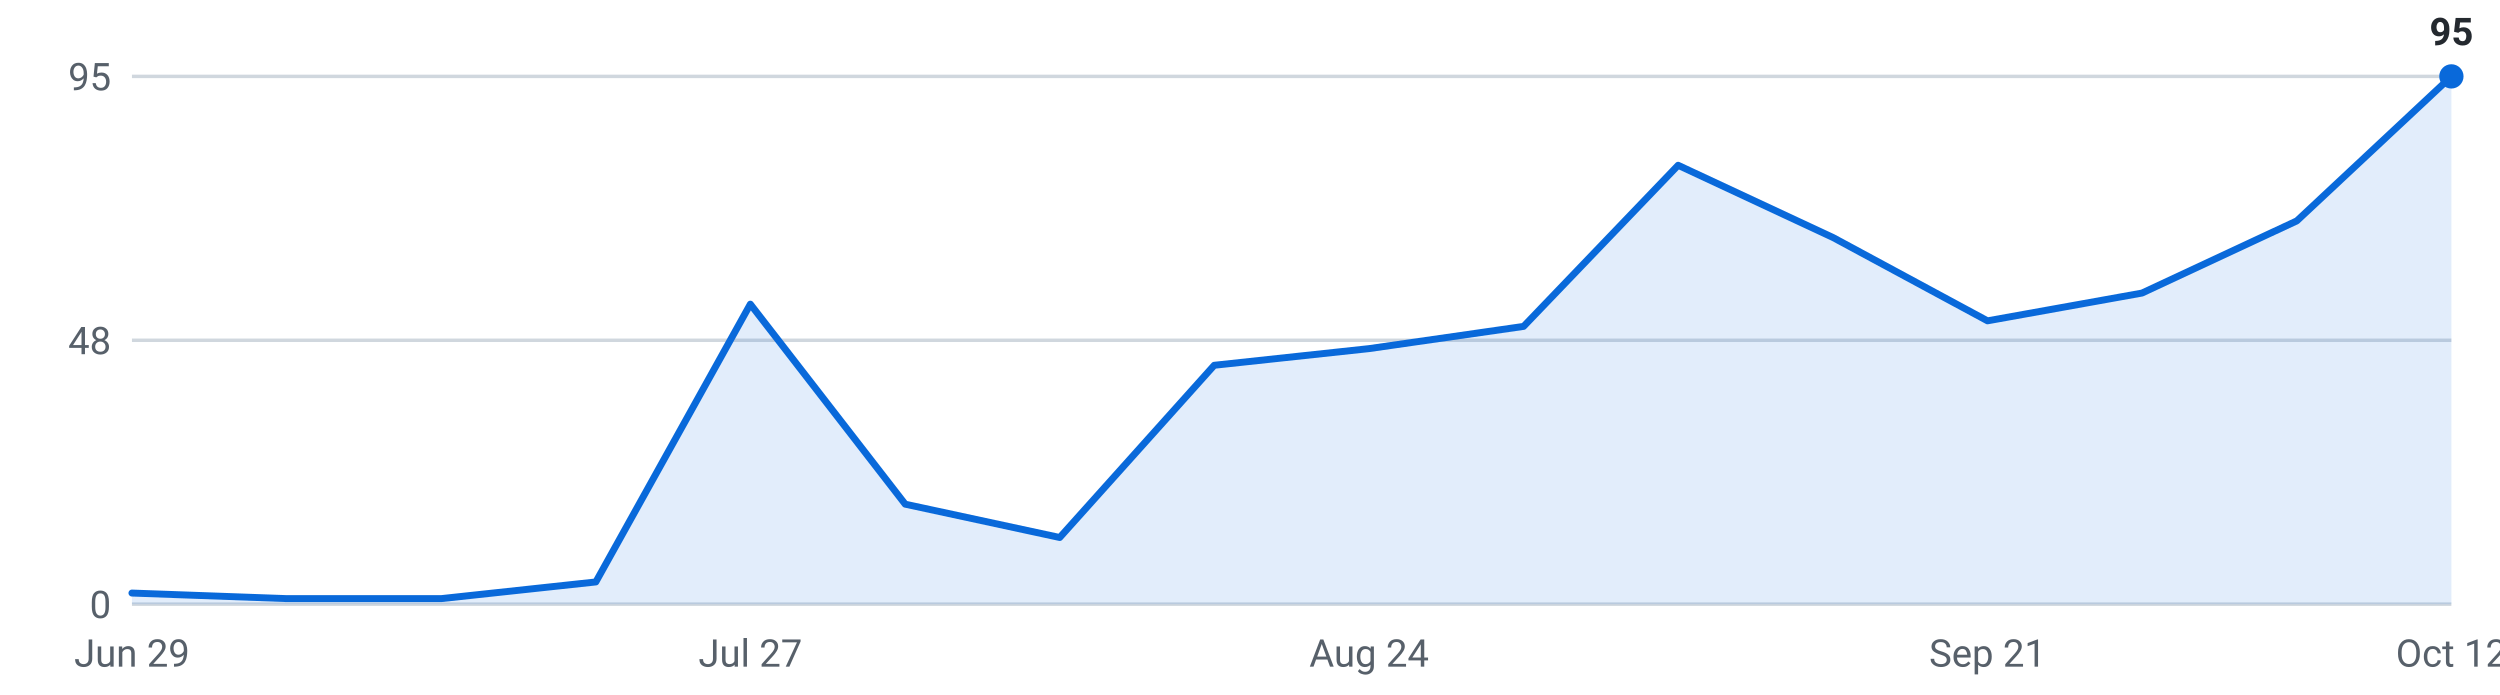
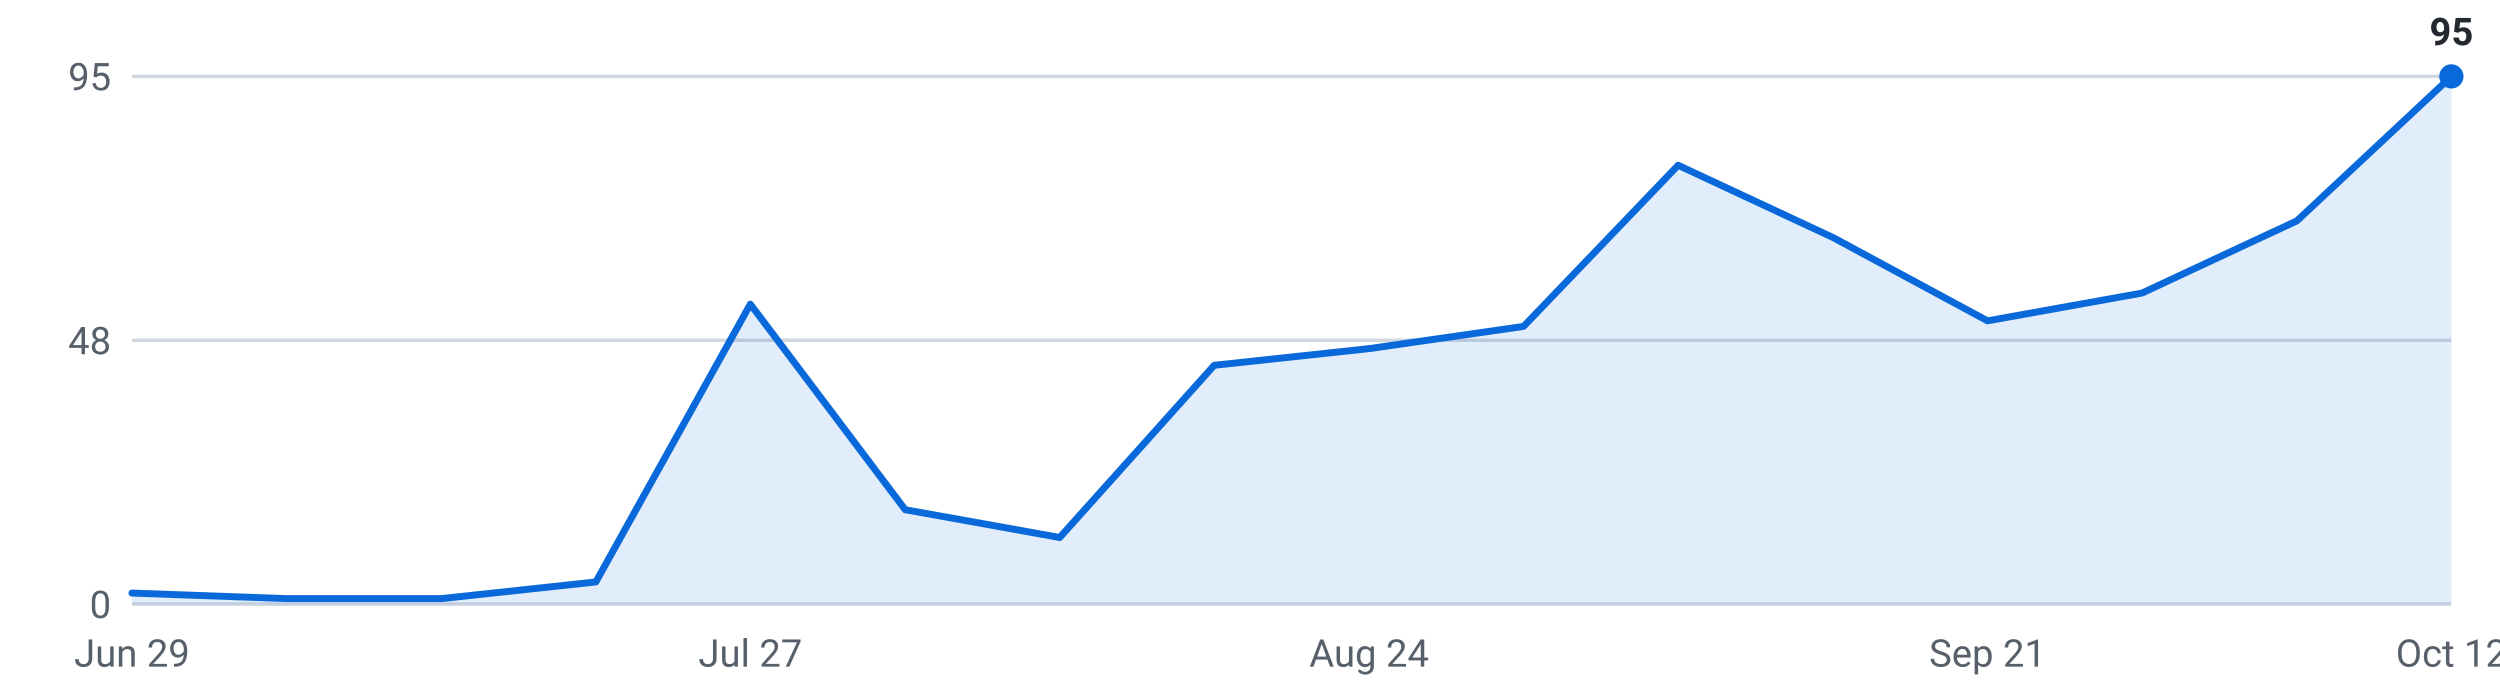
<svg xmlns="http://www.w3.org/2000/svg" viewBox="0 0 720 200" width="720" height="200" role="img" aria-label="Internships posted per week, last 16 weeks">
  <g font-family="-apple-system,Segoe UI,Roboto,sans-serif" font-size="11">
    <line x1="38" y1="174.0" x2="706" y2="174.0" stroke="#d0d7de" stroke-width="1" />
    <text x="32" y="178.0" text-anchor="end" fill="#57606a">0</text>
    <line x1="38" y1="98.0" x2="706" y2="98.0" stroke="#d0d7de" stroke-width="1" />
    <text x="32" y="102.0" text-anchor="end" fill="#57606a">48</text>
    <line x1="38" y1="22.0" x2="706" y2="22.0" stroke="#d0d7de" stroke-width="1" />
    <text x="32" y="26.0" text-anchor="end" fill="#57606a">95</text>
-     <path d="M38.0,174 L38.0,170.8 L82.5,172.4 L127.1,172.4 L171.6,167.6 L216.1,87.6 L260.7,145.2 L305.2,154.8 L349.7,105.2 L394.3,100.4 L438.8,94.0 L483.3,47.6 L527.9,68.4 L572.4,92.4 L616.9,84.4 L661.5,63.6 L706.0,22.0 L706.0,174 Z" fill="#0969da" fill-opacity="0.12" />
-     <polyline points="38.0,170.8 82.5,172.4 127.1,172.4 171.6,167.6 216.1,87.6 260.7,145.2 305.2,154.8 349.7,105.2 394.3,100.4 438.8,94.0 483.3,47.6 527.9,68.4 572.4,92.4 616.9,84.4 661.5,63.6 706.0,22.0" fill="none" stroke="#0969da" stroke-width="2" stroke-linejoin="round" stroke-linecap="round" />
+     <path d="M38.0,174 L38.0,170.8 L82.5,172.4 L127.1,172.4 L171.6,167.6 L216.1,87.6 L260.7,146.8 L305.2,154.8 L349.7,105.2 L394.3,100.4 L438.8,94.0 L483.3,47.6 L527.9,68.4 L572.4,92.4 L616.9,84.4 L661.5,63.6 L706.0,22.0 L706.0,174 Z" fill="#0969da" fill-opacity="0.12" />
+     <polyline points="38.0,170.8 82.5,172.4 127.1,172.4 171.6,167.6 216.1,87.6 260.7,146.8 305.2,154.8 349.7,105.2 394.3,100.4 438.8,94.0 483.3,47.6 527.9,68.4 572.4,92.4 616.9,84.4 661.5,63.6 706.0,22.0" fill="none" stroke="#0969da" stroke-width="2" stroke-linejoin="round" stroke-linecap="round" />
    <circle cx="706.0" cy="22.0" r="3.5" fill="#0969da" />
    <text x="706.0" y="13.0" text-anchor="middle" fill="#24292f" font-weight="600">95</text>
    <text x="38.0" y="192" text-anchor="middle" fill="#57606a">Jun 29</text>
    <text x="216.1" y="192" text-anchor="middle" fill="#57606a">Jul 27</text>
    <text x="394.3" y="192" text-anchor="middle" fill="#57606a">Aug 24</text>
    <text x="572.4" y="192" text-anchor="middle" fill="#57606a">Sep 21</text>
    <text x="706.0" y="192" text-anchor="middle" fill="#57606a">Oct 12</text>
  </g>
</svg>
